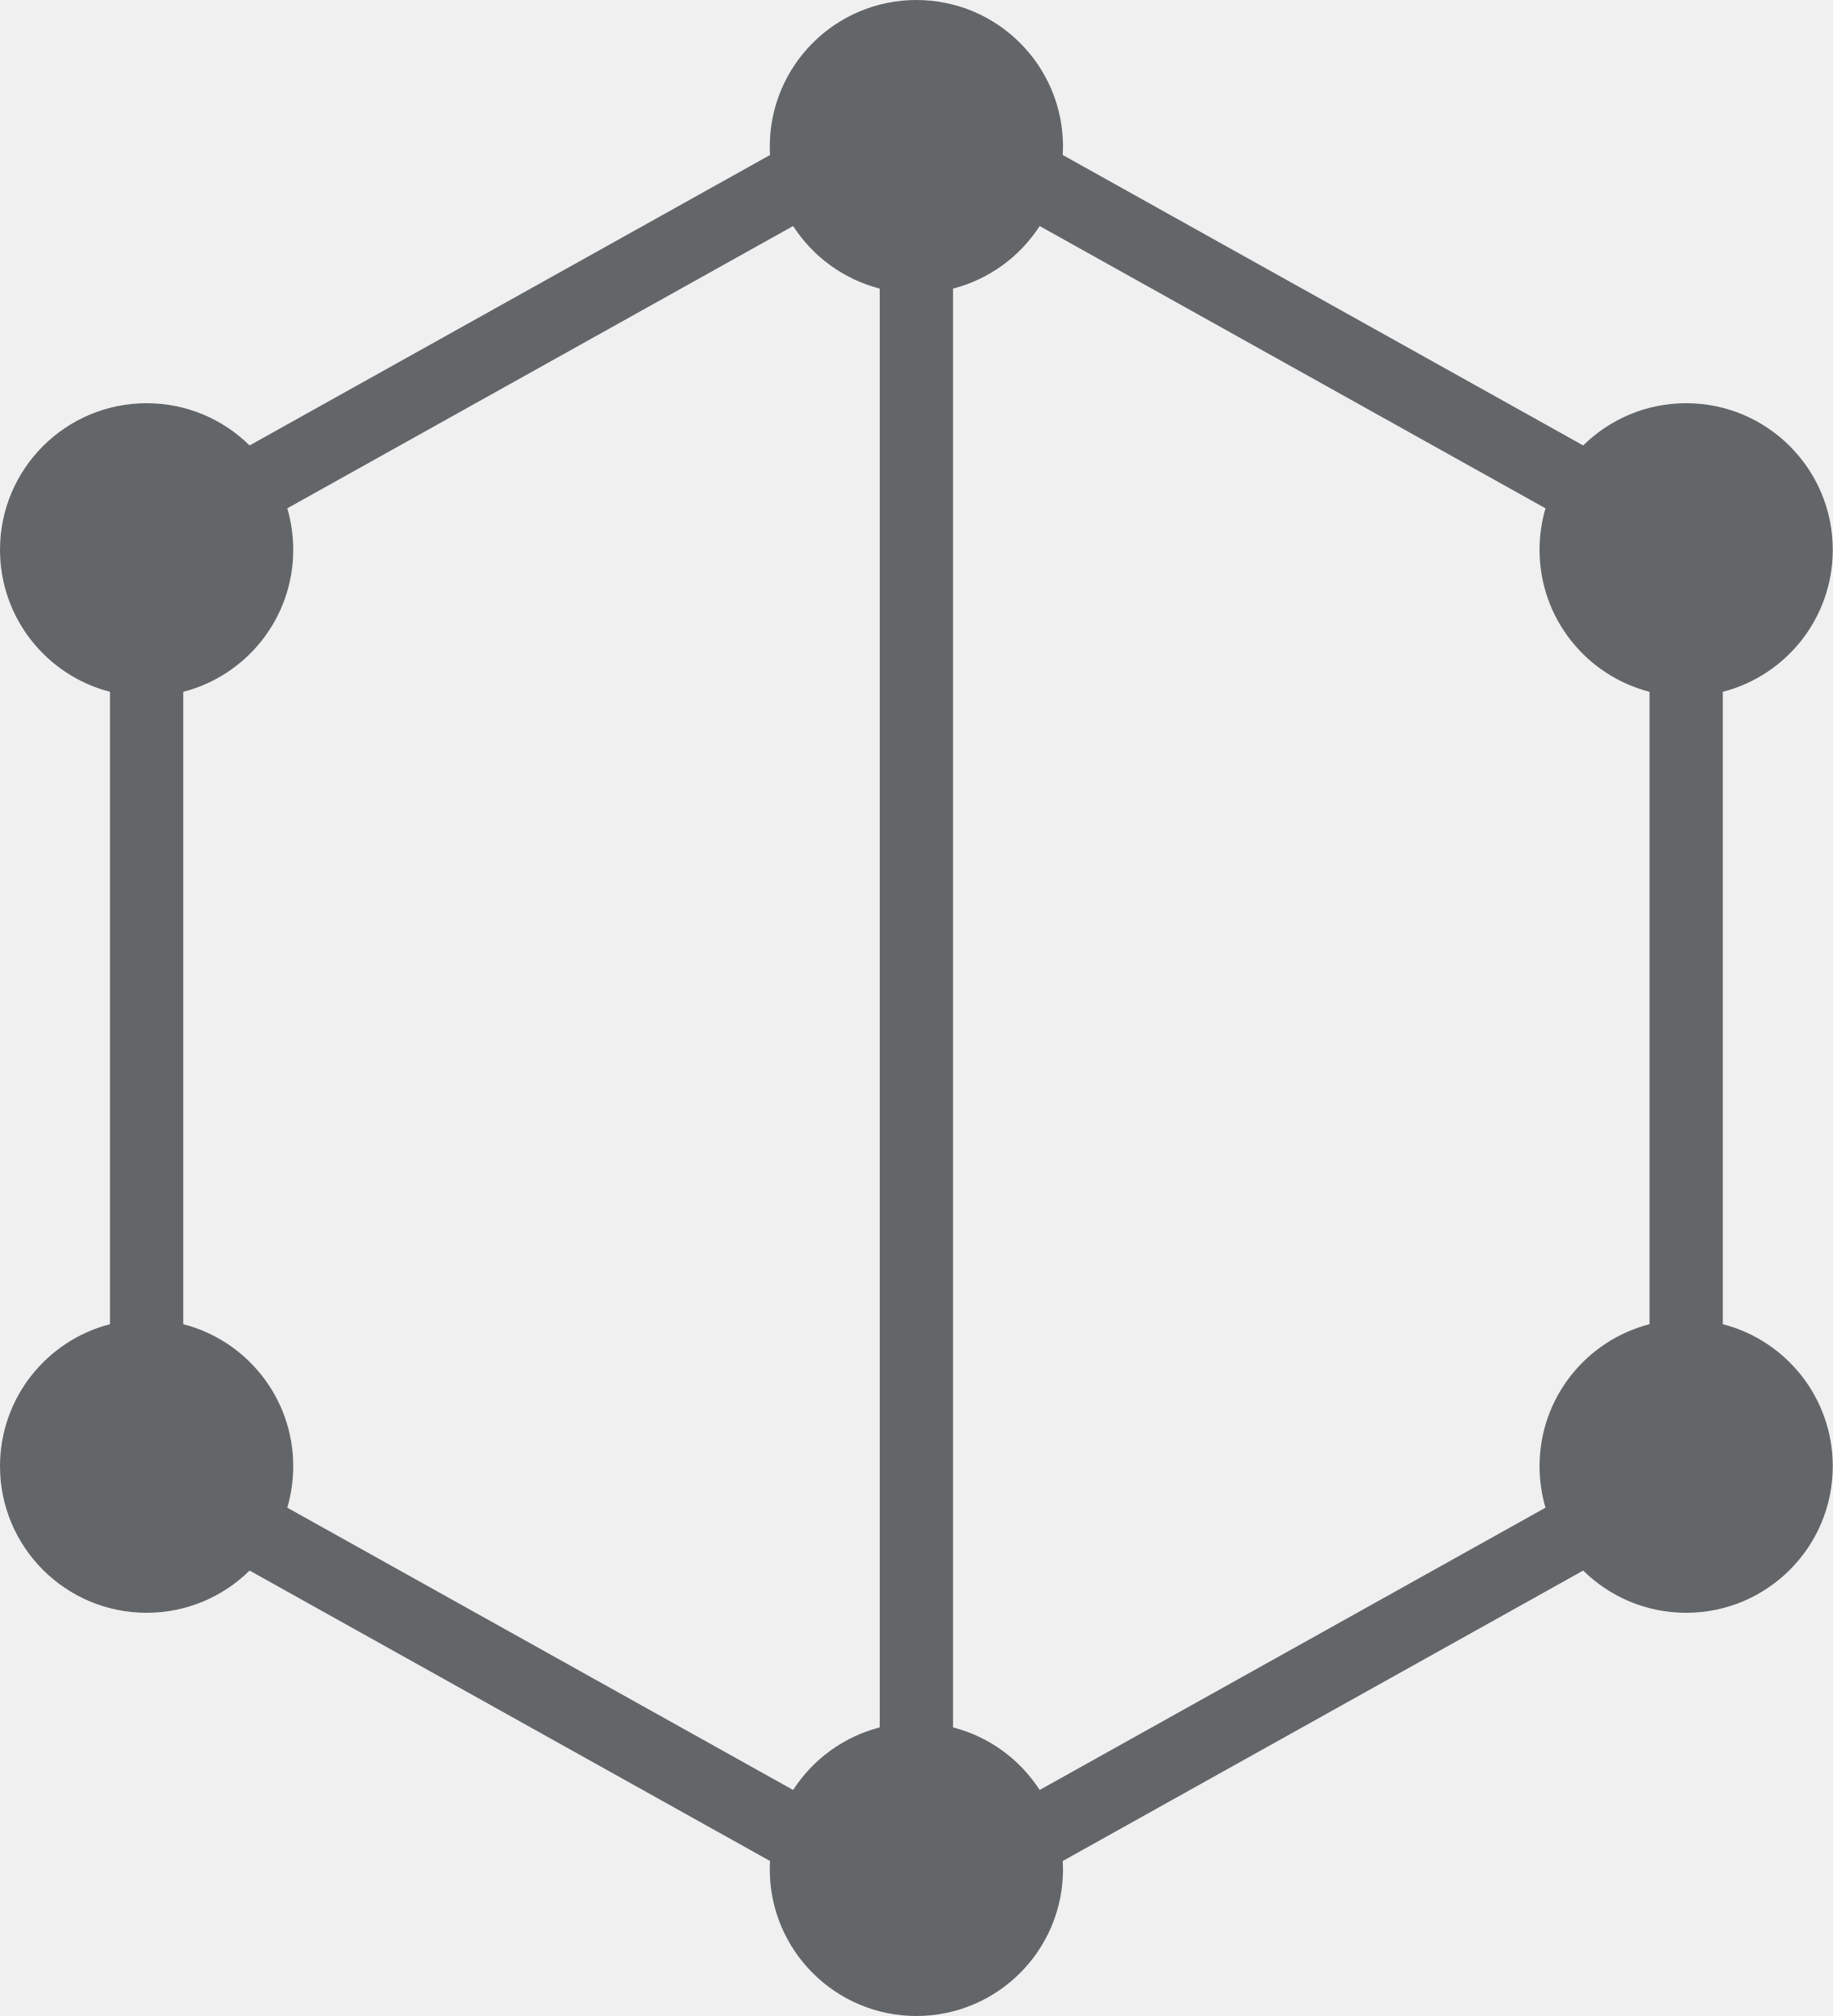
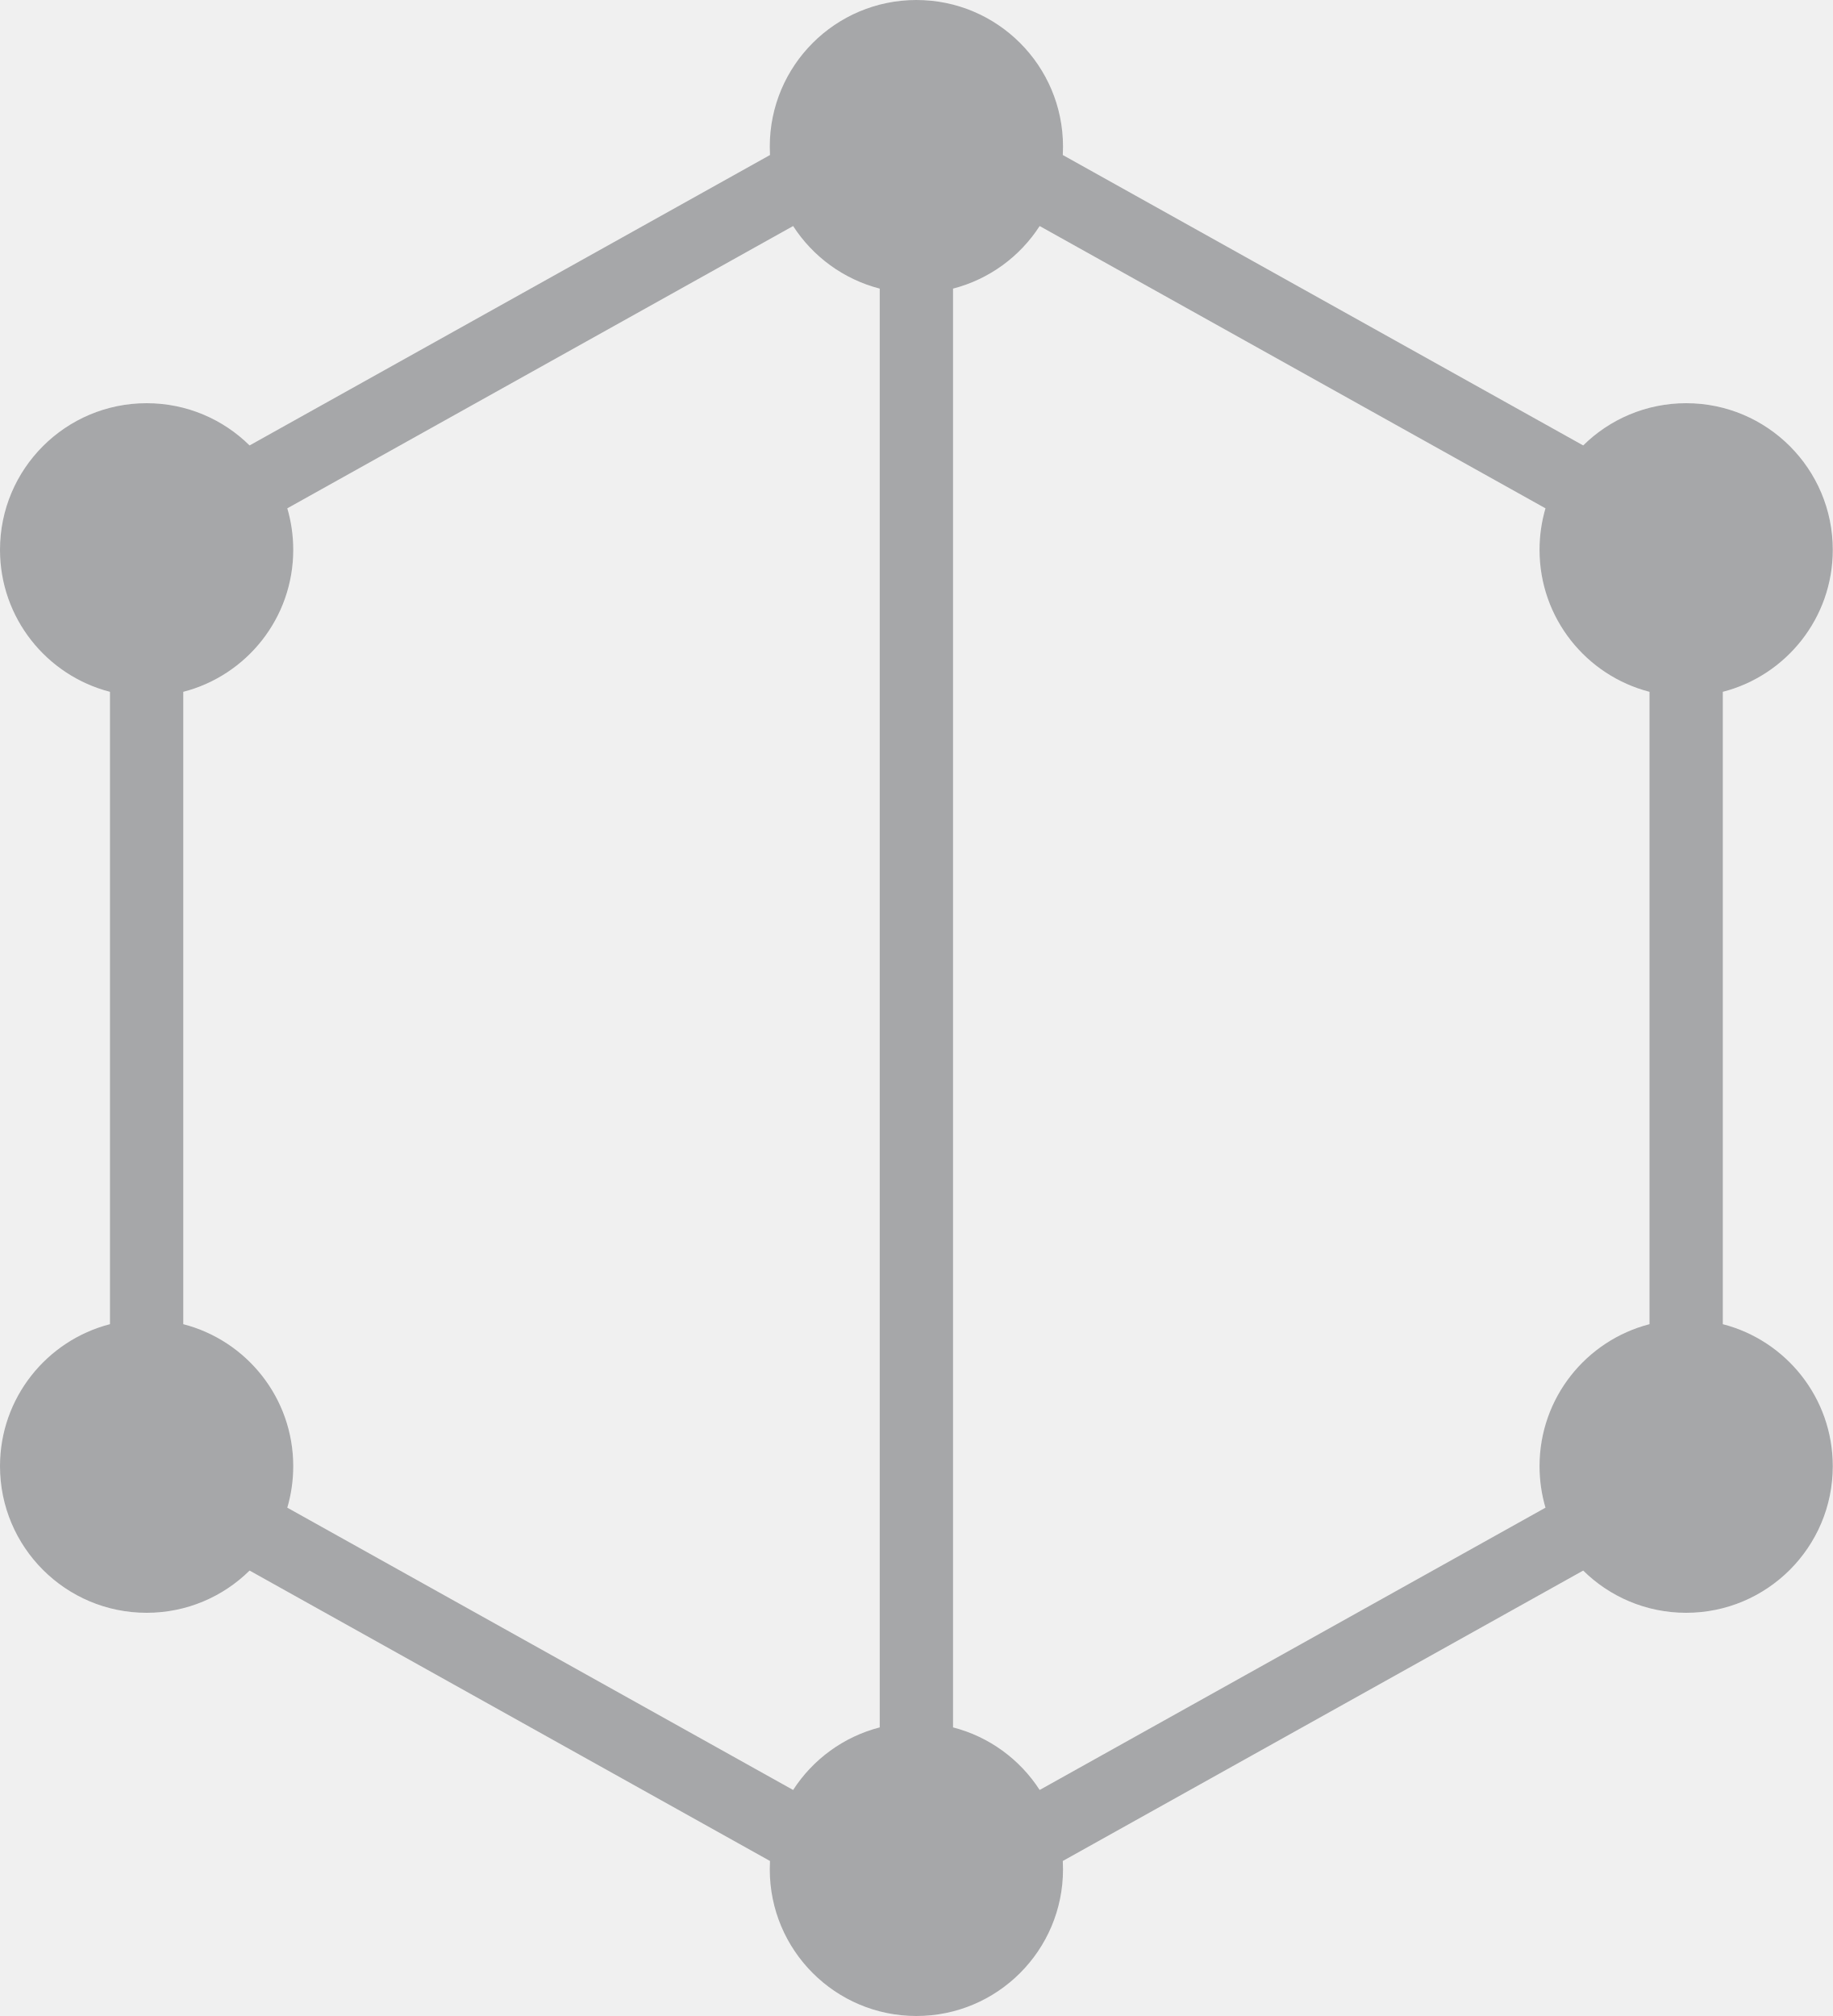
<svg xmlns="http://www.w3.org/2000/svg" width="50" height="55" viewBox="0 0 50 55" fill="none">
  <path fill-rule="evenodd" clip-rule="evenodd" d="M29 4C29 4.077 28.998 4.153 28.994 4.229L43.191 12.152C43.913 11.44 44.905 11 46 11C48.209 11 50 12.791 50 15C50 16.864 48.725 18.43 47 18.874V36.126C48.725 36.57 50 38.136 50 40C50 42.209 48.209 44 46 44C44.905 44 43.913 43.56 43.191 42.848L28.994 50.771C28.998 50.847 29 50.923 29 51C29 53.209 27.209 55 25 55C22.791 55 21 53.209 21 51C21 50.923 21.002 50.847 21.006 50.771L6.809 42.848C6.087 43.56 5.095 44 4 44C1.791 44 0 42.209 0 40C0 38.136 1.275 36.57 3 36.126V18.874C1.275 18.43 0 16.864 0 15C0 12.791 1.791 11 4 11C5.095 11 6.087 11.44 6.809 12.152L21.006 4.229C21.002 4.153 21 4.077 21 4C21 1.791 22.791 0 25 0C27.209 0 29 1.791 29 4ZM7.838 13.868C7.943 14.227 8 14.607 8 15C8 16.864 6.725 18.43 5 18.874V36.126C6.725 36.57 8 38.136 8 40C8 40.393 7.943 40.773 7.838 41.132L21.637 48.833C22.175 48 23.014 47.38 24 47.126L24 7.874C23.014 7.62 22.175 7 21.637 6.167L7.838 13.868ZM45 18.874C43.275 18.43 42 16.864 42 15C42 14.607 42.057 14.227 42.162 13.868L28.363 6.167C27.825 7 26.986 7.62 26 7.874L26 47.126C26.986 47.38 27.825 48 28.363 48.833L42.162 41.132C42.057 40.773 42 40.393 42 40C42 38.136 43.275 36.57 45 36.126V18.874Z" fill="white" />
-   <path fill-rule="evenodd" clip-rule="evenodd" d="M29 4C29 4.077 28.998 4.153 28.994 4.229L43.191 12.152C43.913 11.44 44.905 11 46 11C48.209 11 50 12.791 50 15C50 16.864 48.725 18.43 47 18.874V36.126C48.725 36.57 50 38.136 50 40C50 42.209 48.209 44 46 44C44.905 44 43.913 43.56 43.191 42.848L28.994 50.771C28.998 50.847 29 50.923 29 51C29 53.209 27.209 55 25 55C22.791 55 21 53.209 21 51C21 50.923 21.002 50.847 21.006 50.771L6.809 42.848C6.087 43.56 5.095 44 4 44C1.791 44 0 42.209 0 40C0 38.136 1.275 36.57 3 36.126V18.874C1.275 18.43 0 16.864 0 15C0 12.791 1.791 11 4 11C5.095 11 6.087 11.44 6.809 12.152L21.006 4.229C21.002 4.153 21 4.077 21 4C21 1.791 22.791 0 25 0C27.209 0 29 1.791 29 4ZM7.838 13.868C7.943 14.227 8 14.607 8 15C8 16.864 6.725 18.43 5 18.874V36.126C6.725 36.57 8 38.136 8 40C8 40.393 7.943 40.773 7.838 41.132L21.637 48.833C22.175 48 23.014 47.38 24 47.126L24 7.874C23.014 7.62 22.175 7 21.637 6.167L7.838 13.868ZM45 18.874C43.275 18.43 42 16.864 42 15C42 14.607 42.057 14.227 42.162 13.868L28.363 6.167C27.825 7 26.986 7.62 26 7.874L26 47.126C26.986 47.38 27.825 48 28.363 48.833L42.162 41.132C42.057 40.773 42 40.393 42 40C42 38.136 43.275 36.57 45 36.126V18.874Z" fill="#212529" fill-opacity="0.7" />
+   <path fill-rule="evenodd" clip-rule="evenodd" d="M29 4C29 4.077 28.998 4.153 28.994 4.229L43.191 12.152C43.913 11.44 44.905 11 46 11C48.209 11 50 12.791 50 15C50 16.864 48.725 18.43 47 18.874V36.126C48.725 36.57 50 38.136 50 40C50 42.209 48.209 44 46 44C44.905 44 43.913 43.56 43.191 42.848L28.994 50.771C28.998 50.847 29 50.923 29 51C29 53.209 27.209 55 25 55C22.791 55 21 53.209 21 51C21 50.923 21.002 50.847 21.006 50.771L6.809 42.848C6.087 43.56 5.095 44 4 44C1.791 44 0 42.209 0 40C0 38.136 1.275 36.57 3 36.126V18.874C1.275 18.43 0 16.864 0 15C0 12.791 1.791 11 4 11C5.095 11 6.087 11.44 6.809 12.152L21.006 4.229C21.002 4.153 21 4.077 21 4C21 1.791 22.791 0 25 0C27.209 0 29 1.791 29 4ZM7.838 13.868C7.943 14.227 8 14.607 8 15C8 16.864 6.725 18.43 5 18.874V36.126C6.725 36.57 8 38.136 8 40C8 40.393 7.943 40.773 7.838 41.132L21.637 48.833C22.175 48 23.014 47.38 24 47.126L24 7.874C23.014 7.62 22.175 7 21.637 6.167L7.838 13.868ZM45 18.874C43.275 18.43 42 16.864 42 15C42 14.607 42.057 14.227 42.162 13.868L28.363 6.167C27.825 7 26.986 7.62 26 7.874L26 47.126C26.986 47.38 27.825 48 28.363 48.833L42.162 41.132C42.057 40.773 42 40.393 42 40C42 38.136 43.275 36.57 45 36.126V18.874Z" fill="#212529" fill-opacity="0.4" />
</svg>
